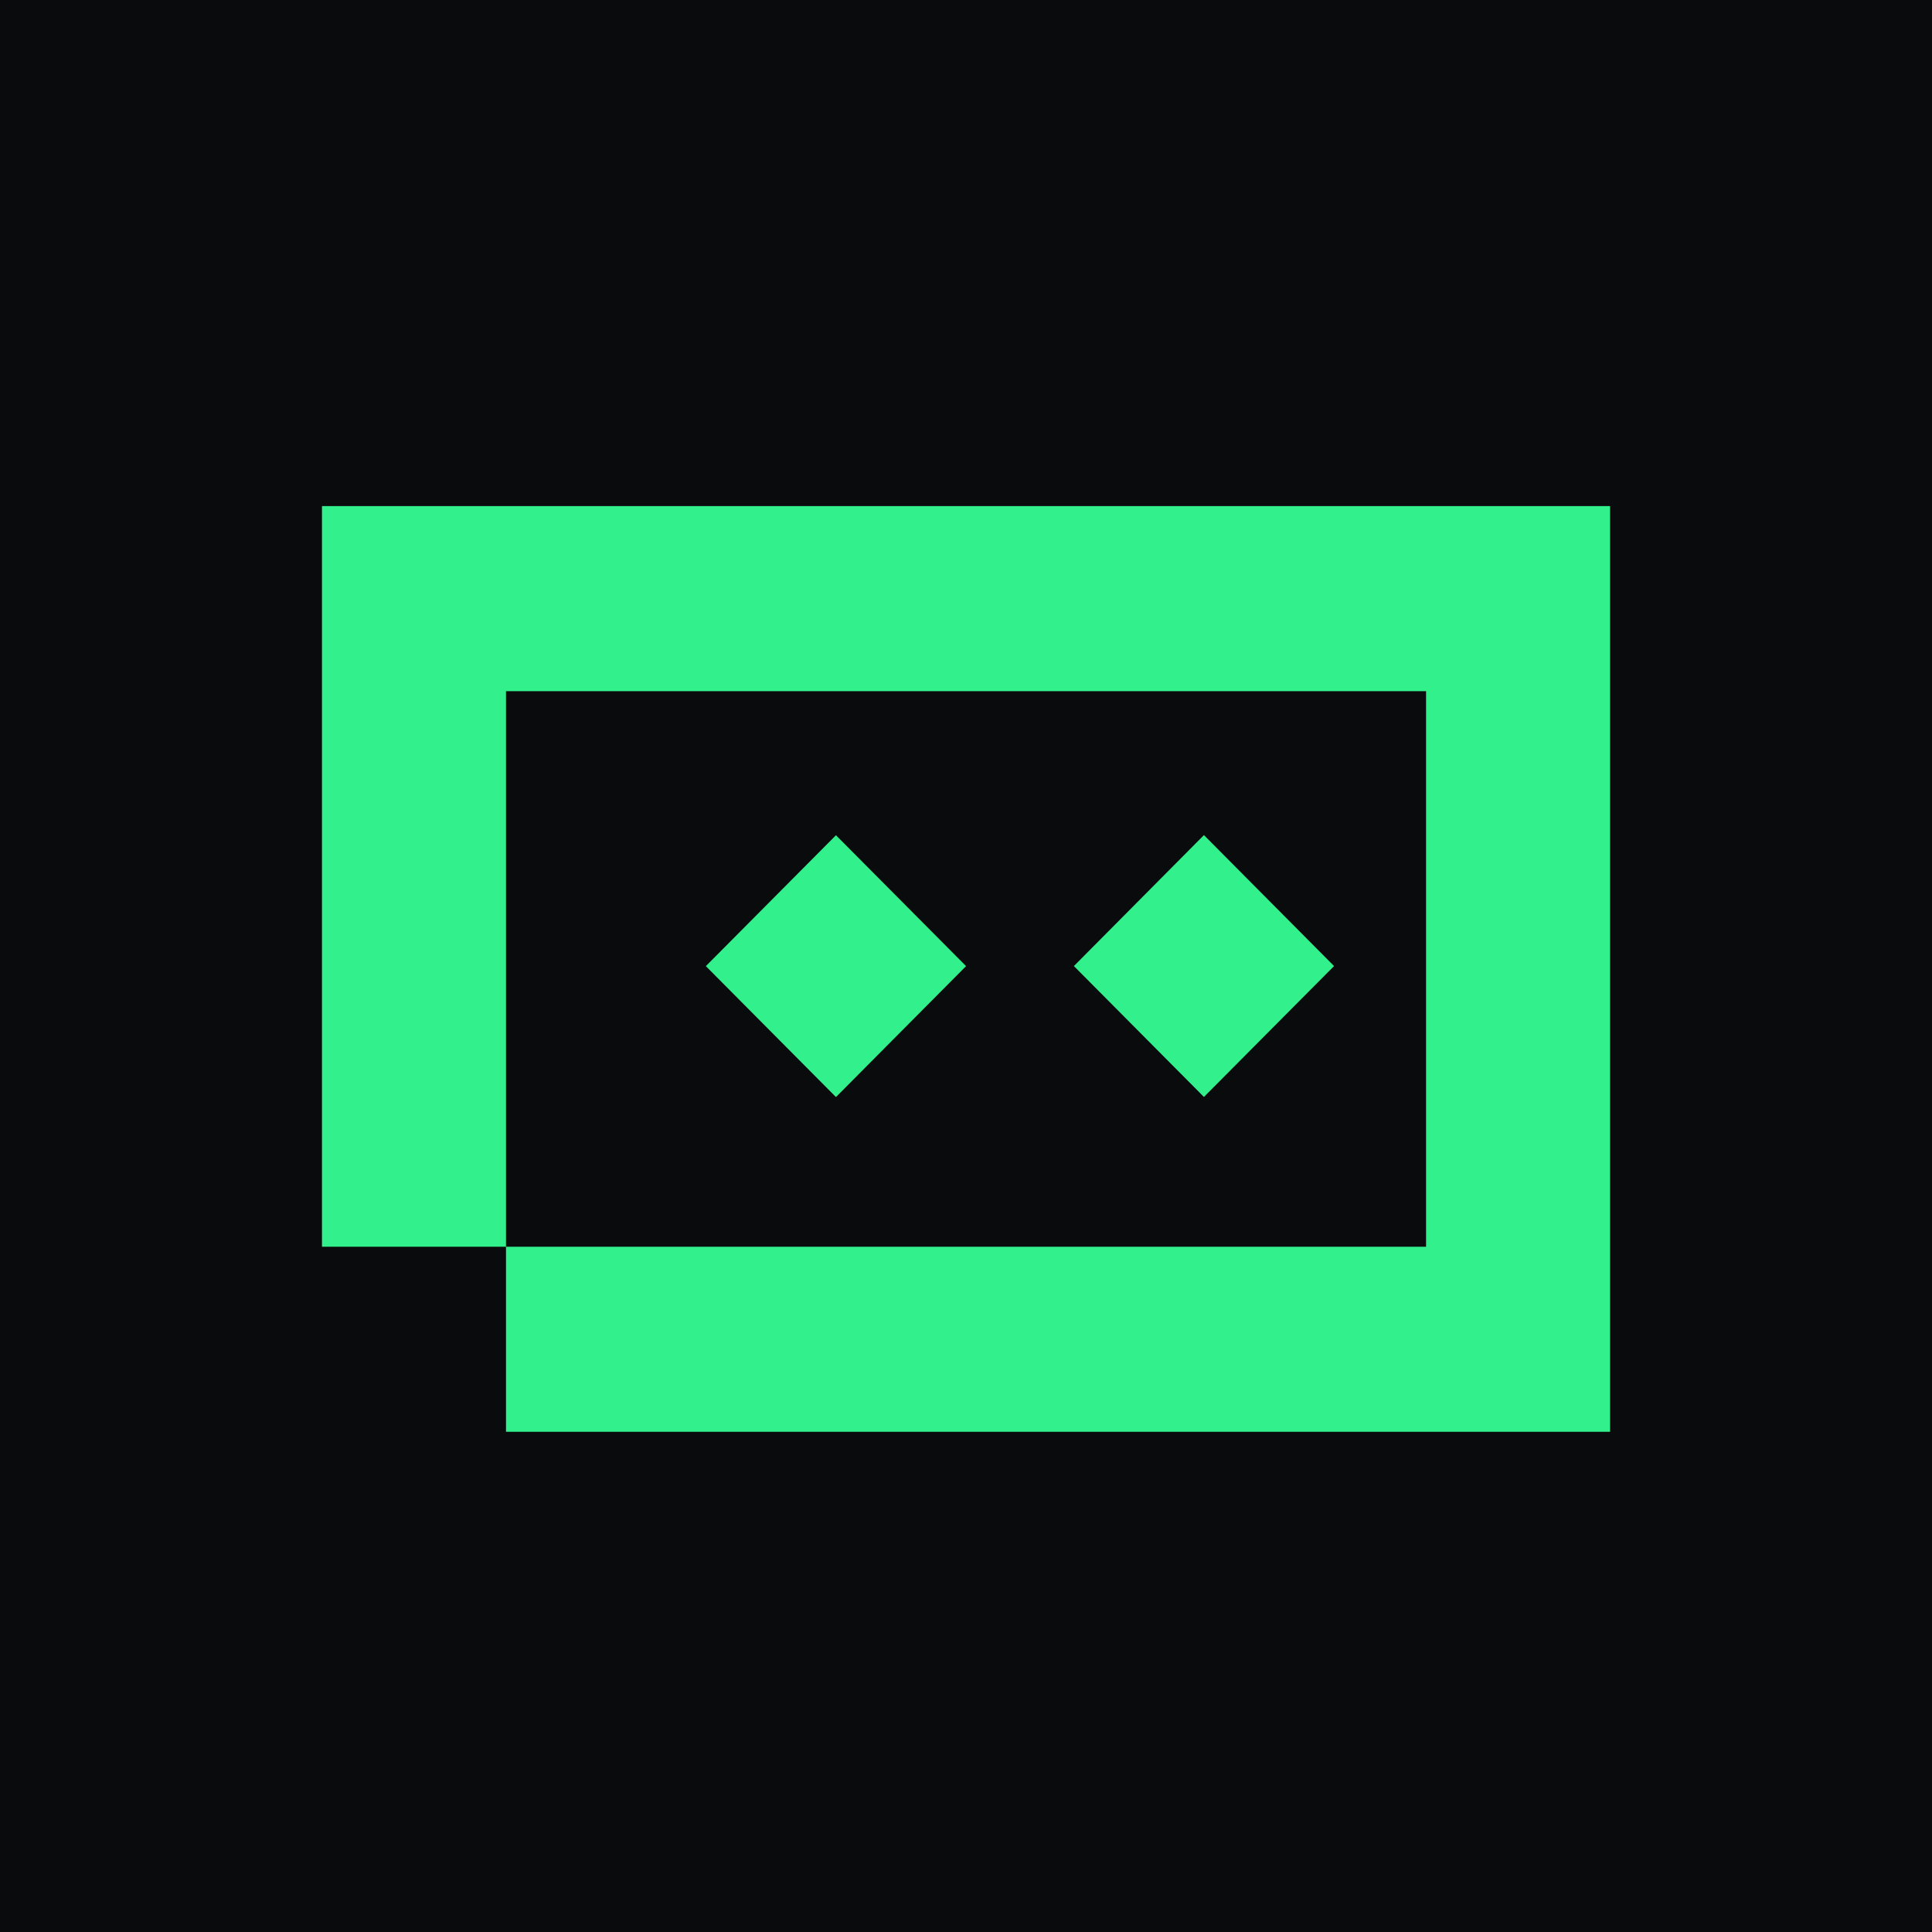
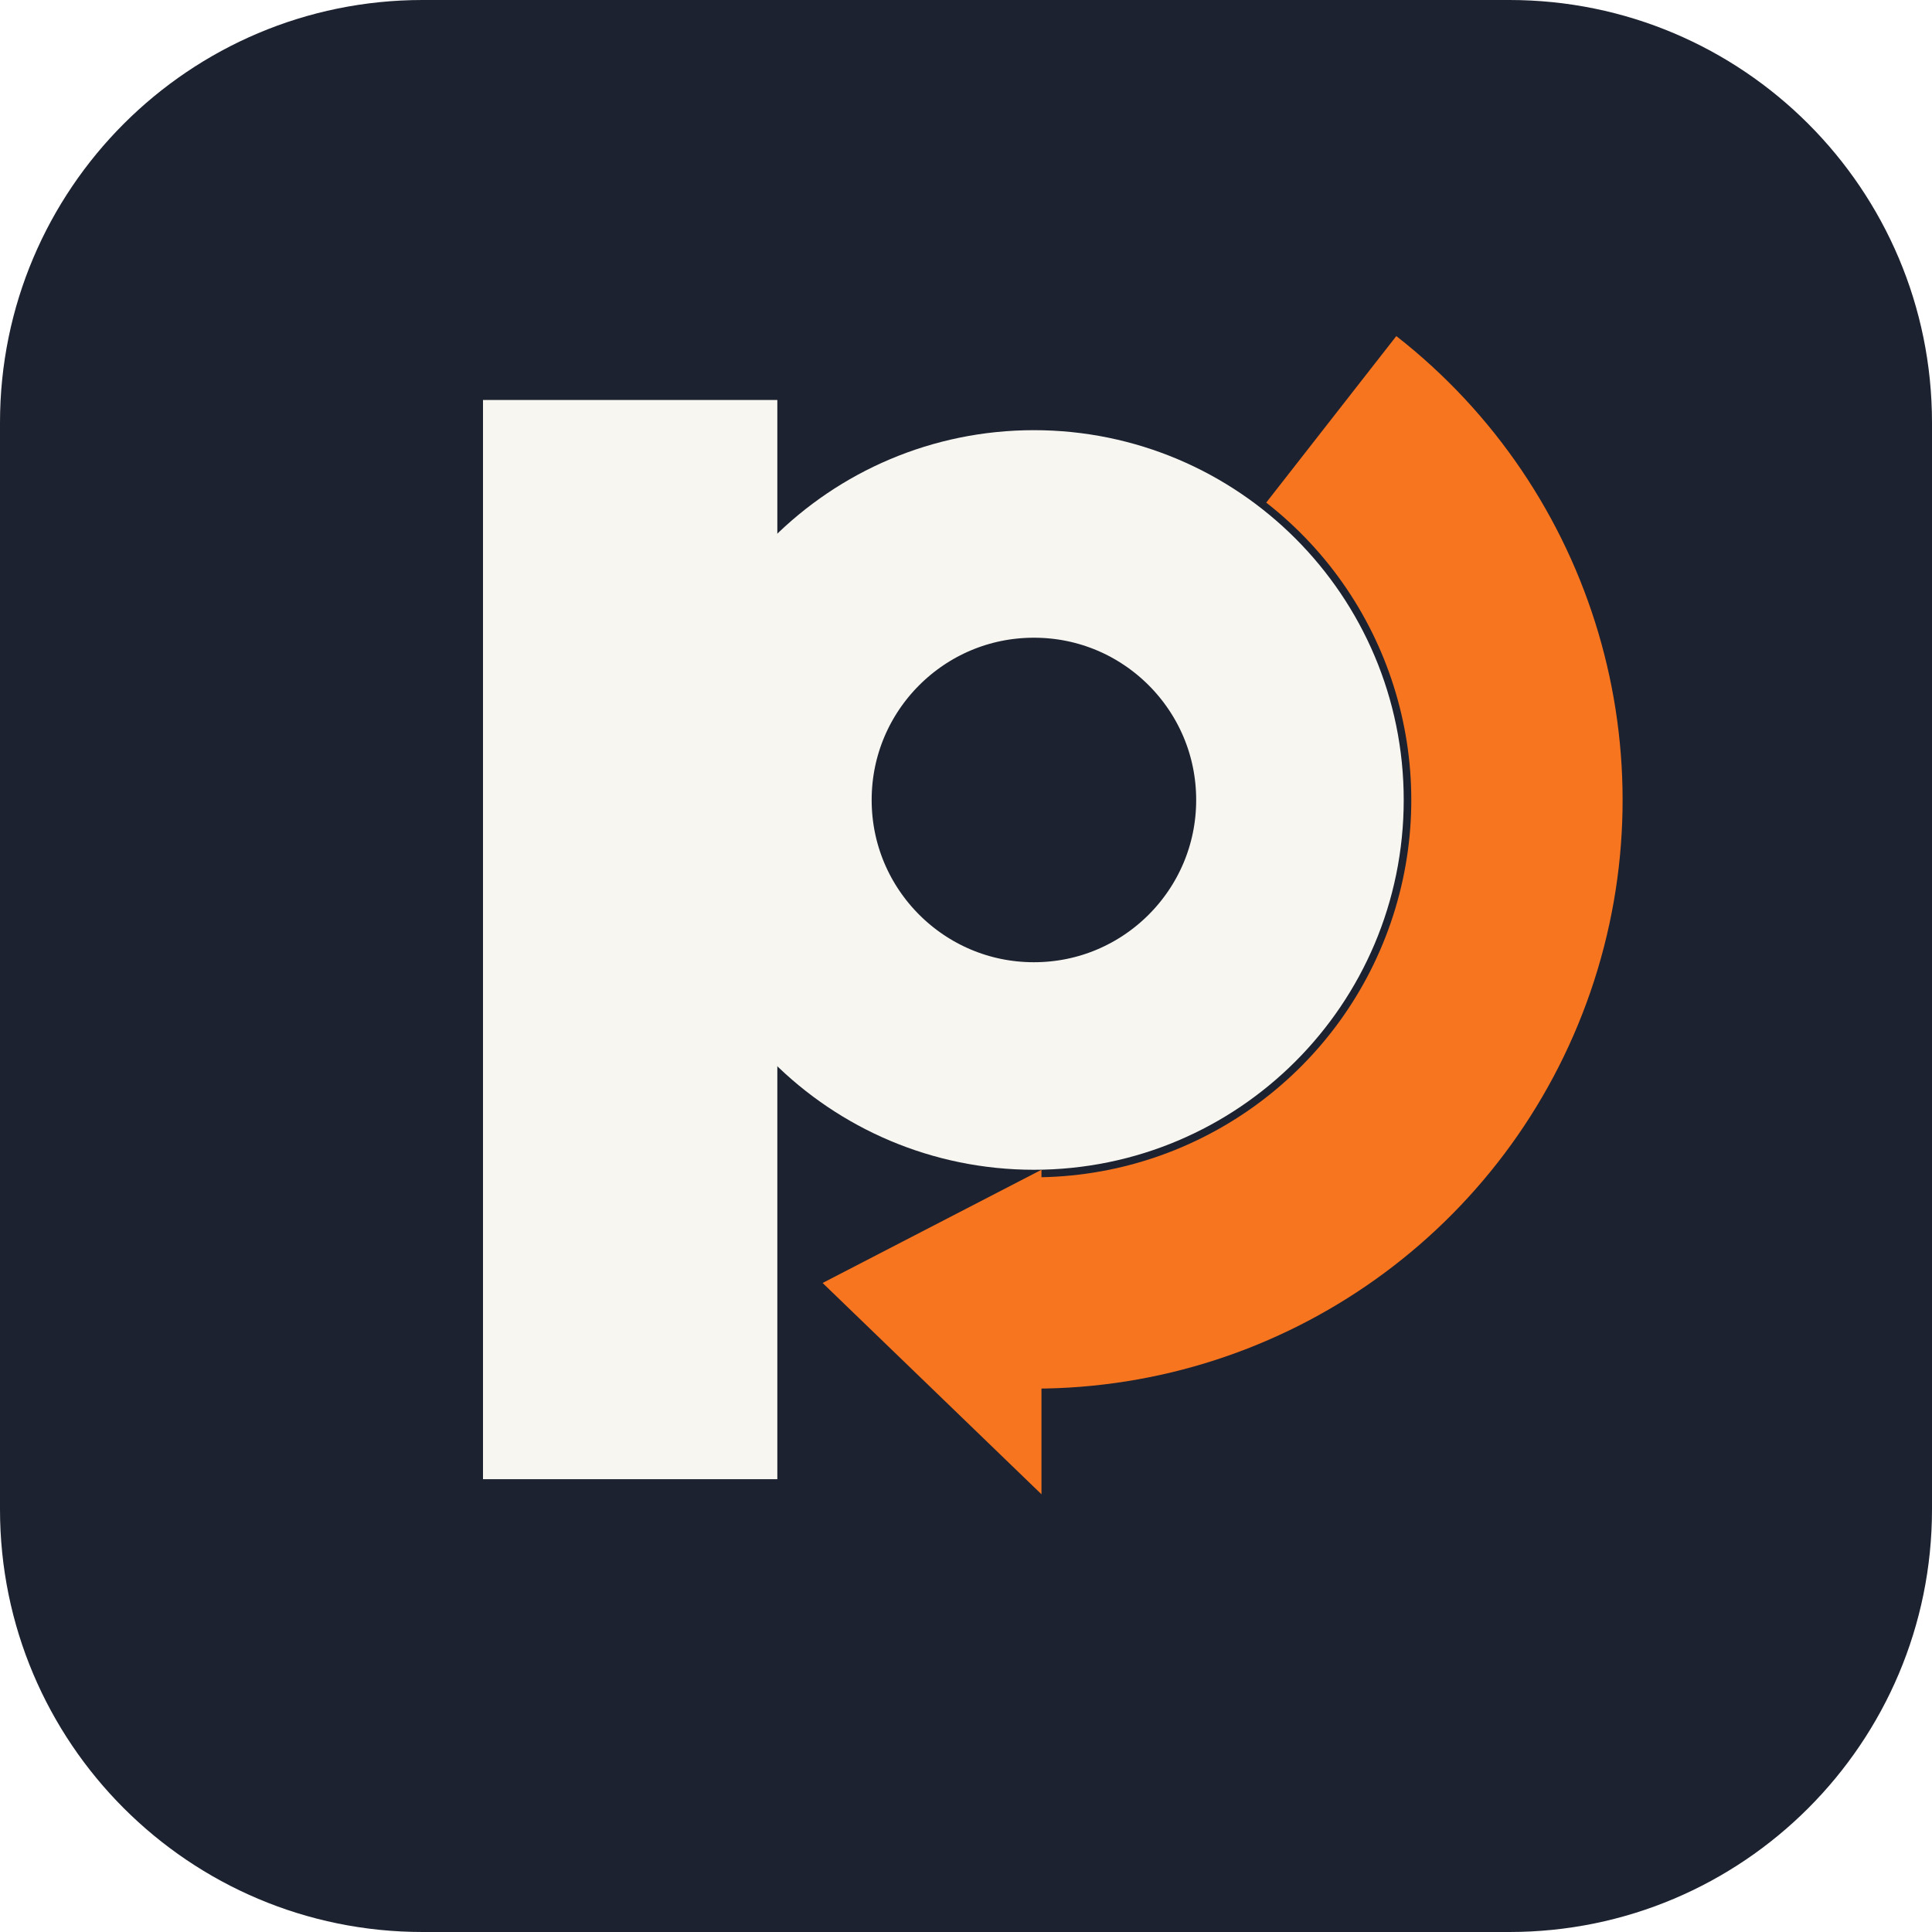
- <svg xmlns="http://www.w3.org/2000/svg" width="32" height="32" viewBox="0 0 32 32" fill="none">
-   <rect width="32" height="32" fill="#0A0B0D" />
-   <path d="M26.668 23.715H8.381V20.65H5.333V8.382H26.668V23.715ZM8.381 20.65H23.62V11.448H8.381V20.65ZM16.001 16.002L13.846 18.171L11.691 16.002L13.846 13.834L16.001 16.002ZM22.096 16.001L19.941 18.169L17.787 16.001L19.941 13.832L22.096 16.001Z" fill="#32F08C" />
+ <svg xmlns="http://www.w3.org/2000/svg" width="512" height="512" viewBox="0 0 512 512" fill="none">
+   <rect width="512" height="512" rx="112" fill="#1C222F" />
+   <path d="M 352.8 111.13 A 128 128 0 0 1 274 340" stroke="#F8751F" stroke-width="56" fill="none" />
+   <path d="M 218 340 L 276 310 L 276 396 Z" fill="#F8751F" />
+   <rect x="128" y="106" width="78" height="286" fill="#F7F6F1" />
+   <circle cx="274" cy="212" r="70.5" stroke="#F7F6F1" stroke-width="55" />
</svg>
